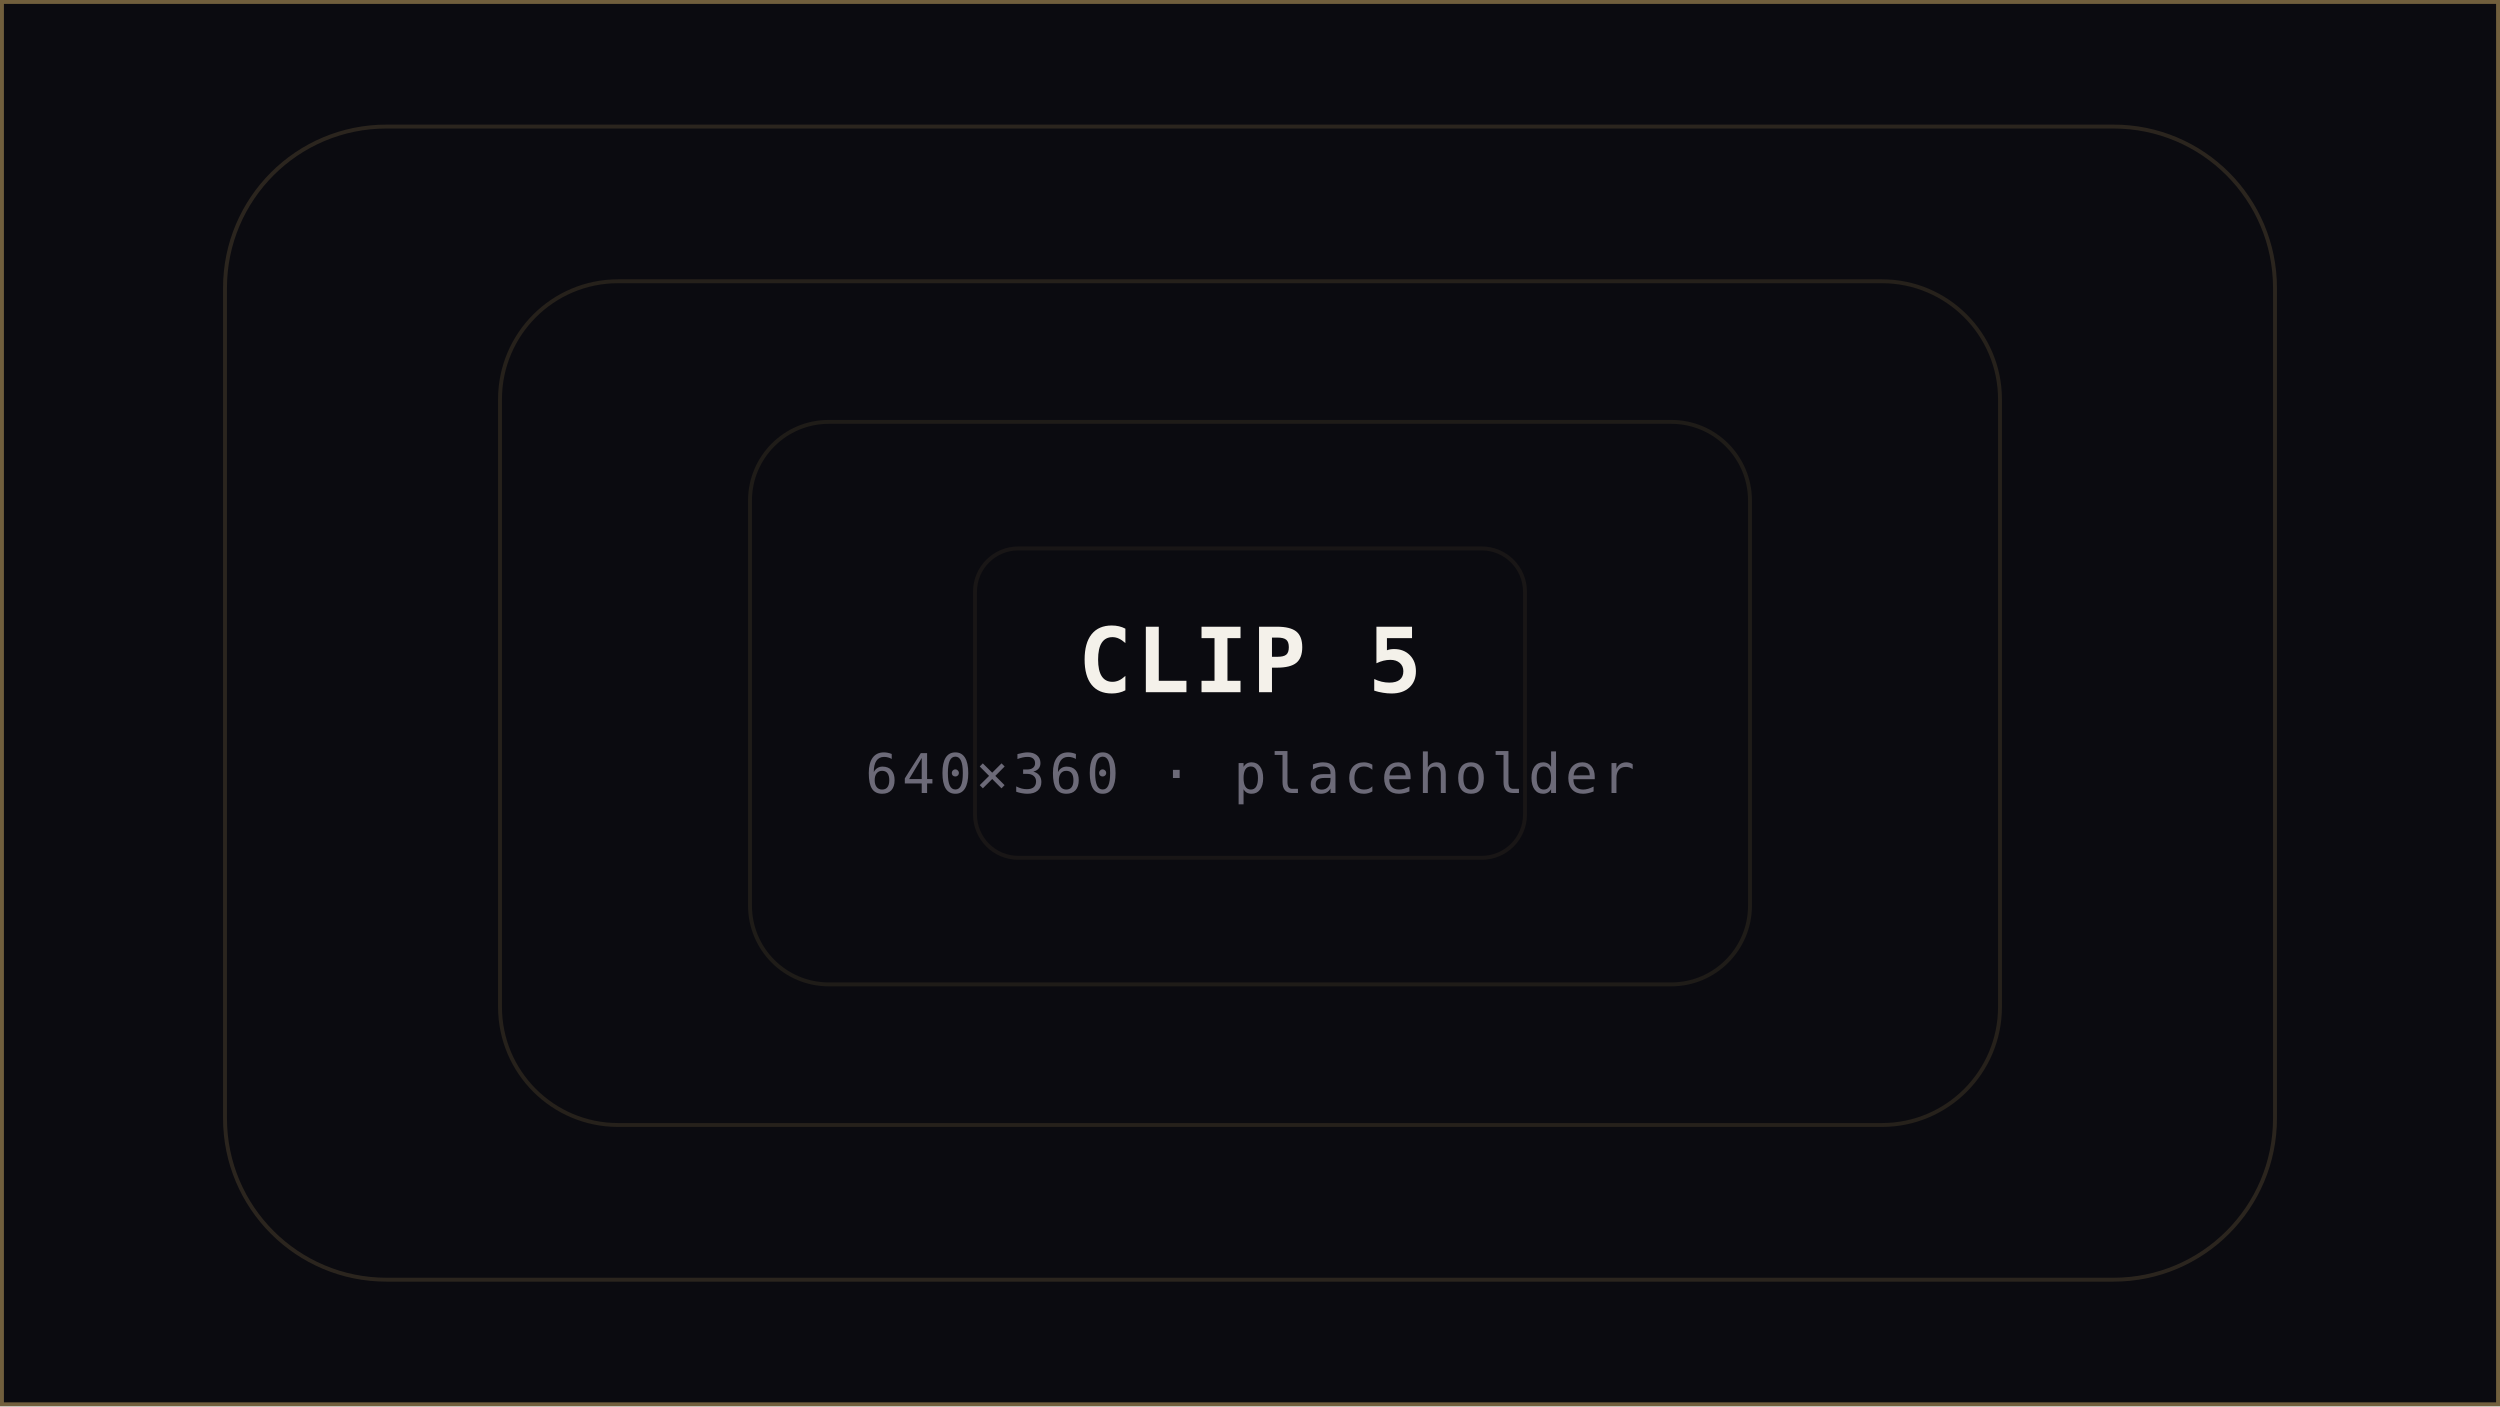
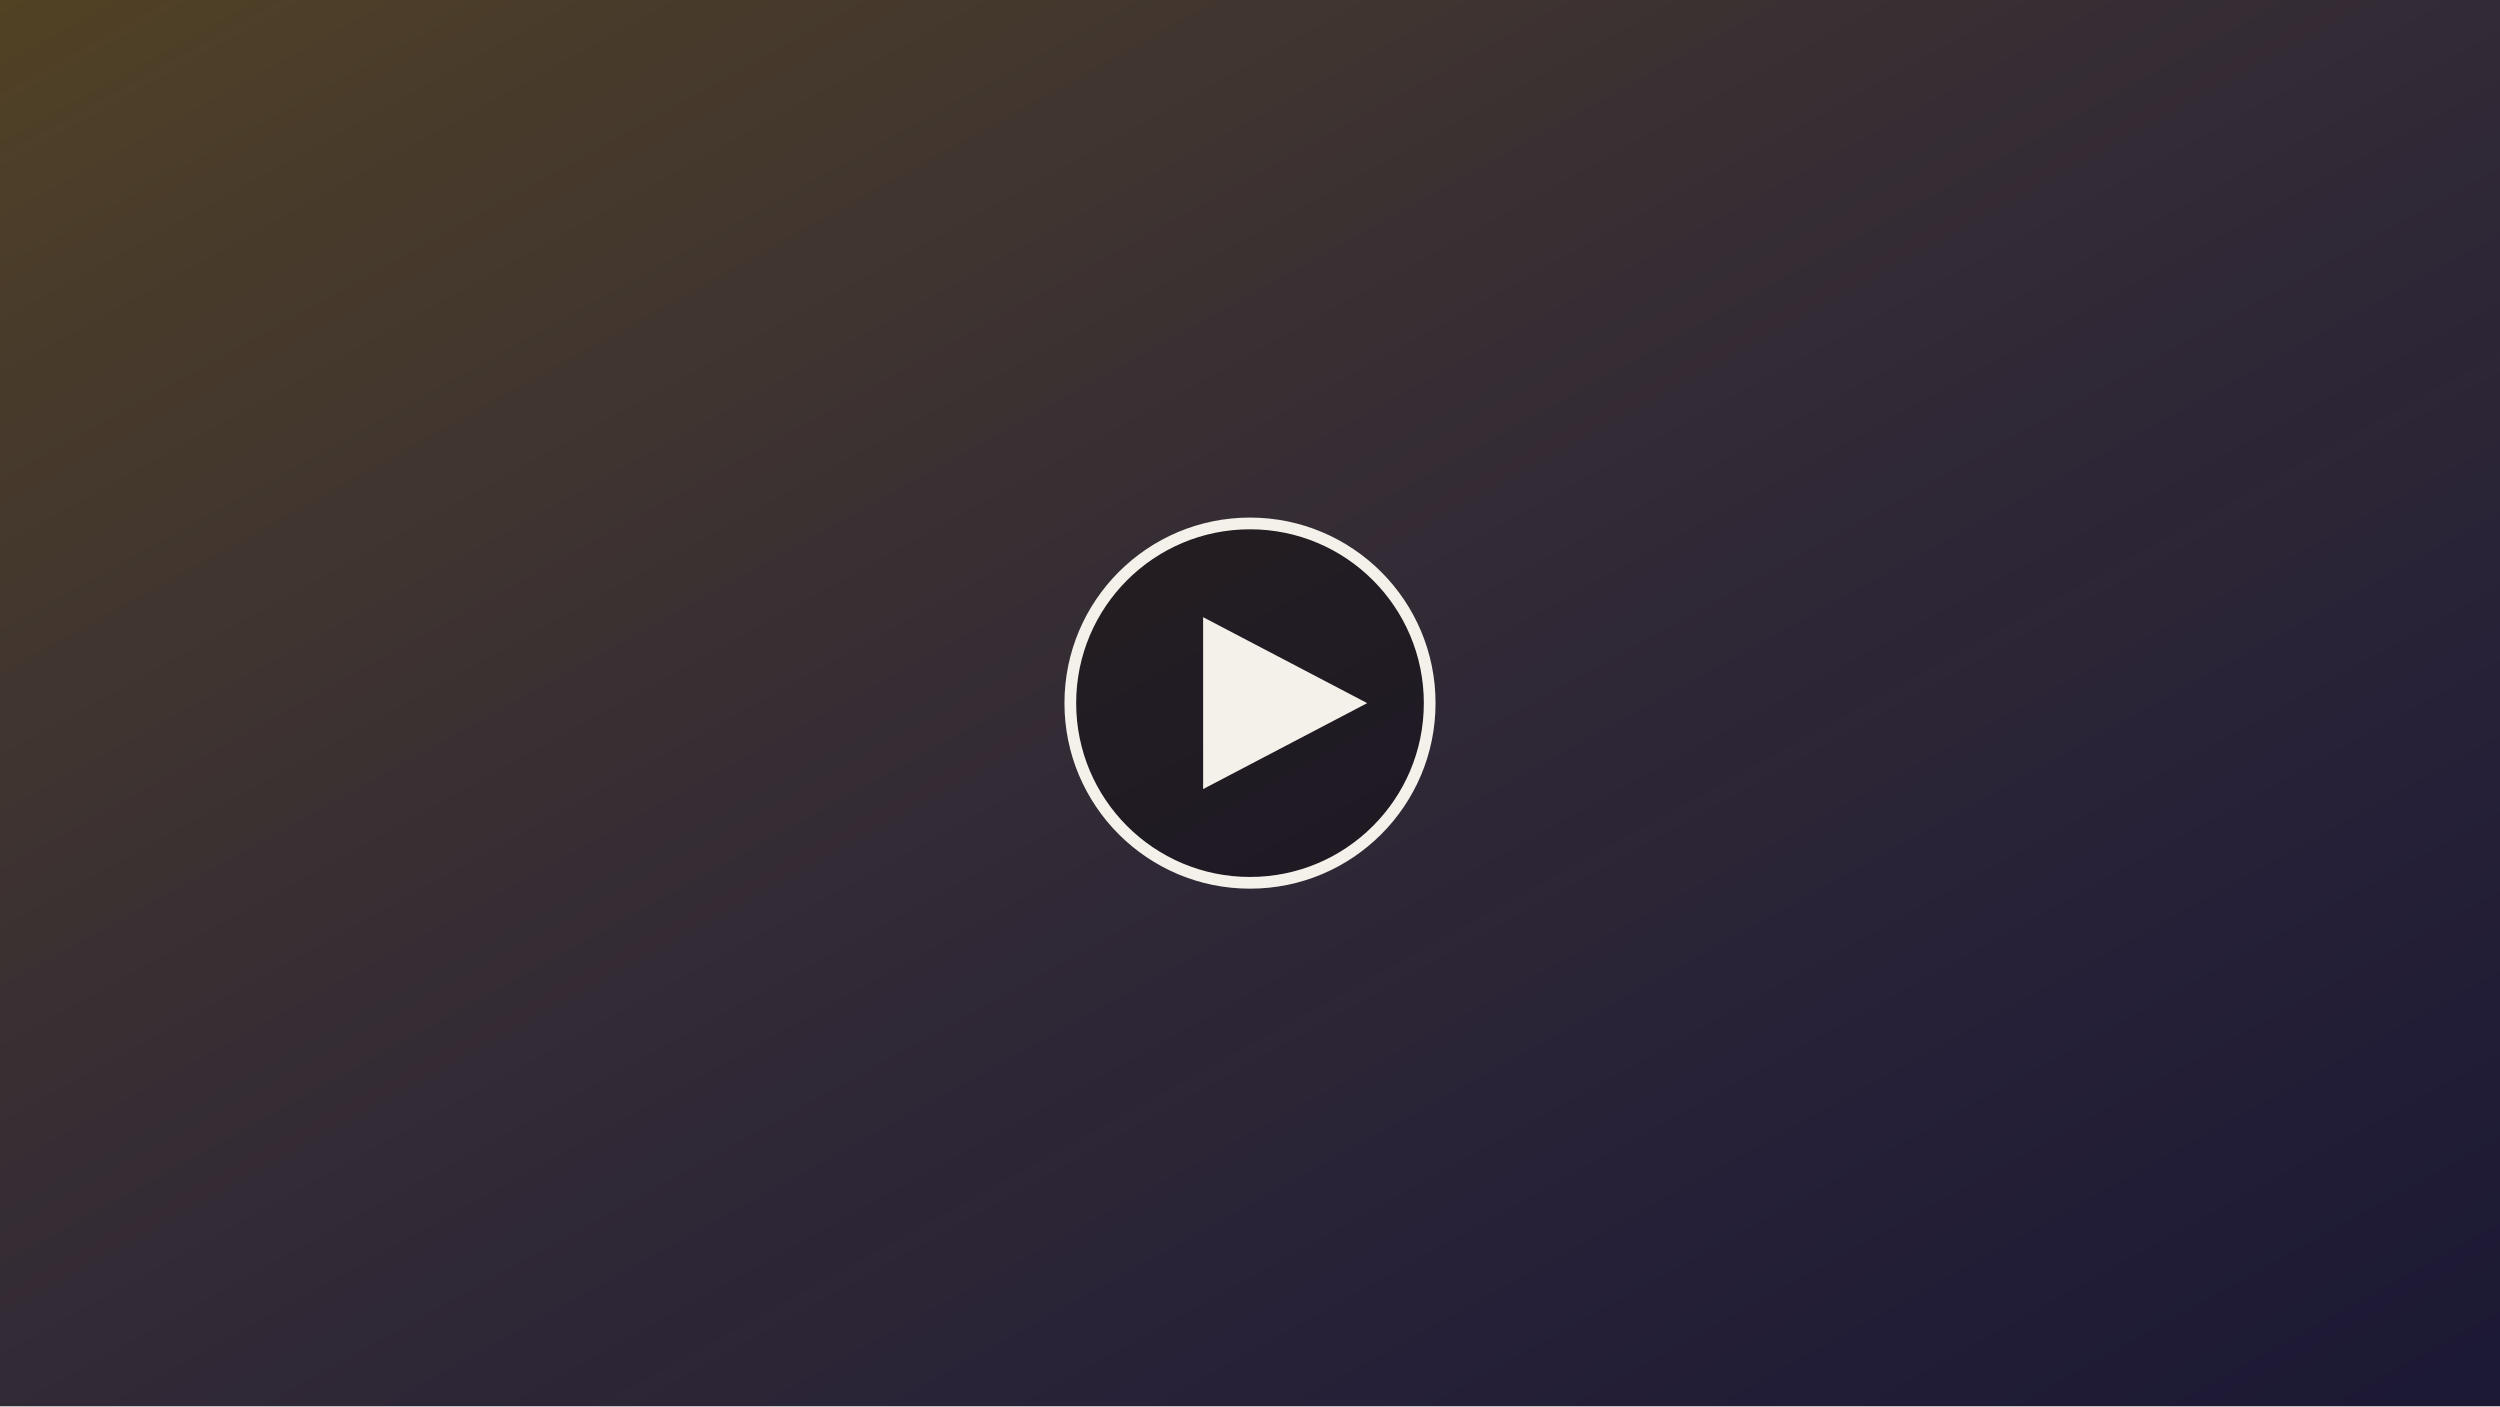
- <svg xmlns="http://www.w3.org/2000/svg" width="640" height="360" viewBox="0 0 640 360" role="img" aria-label="CLIP 5 placeholder">
+ <svg xmlns="http://www.w3.org/2000/svg" width="640" height="360" viewBox="0 0 640 360" role="img" aria-label="Clip 5">
+   <defs>
+     <linearGradient id="g" x1="0" y1="0" x2="1" y2="1">
+       <stop offset="0%" stop-color="#d4a84a" stop-opacity="0.35" />
+       <stop offset="100%" stop-color="#7b67ff" stop-opacity="0.15" />
+     </linearGradient>
+   </defs>
  <rect width="640" height="360" fill="#0B0B10" />
-   <rect x="57.6" y="32.4" width="524.8" height="295.2" rx="41.328" fill="none" stroke="#D9B46A" stroke-opacity="0.16" />
-   <rect x="128" y="72" width="384" height="216" rx="30.24" fill="none" stroke="#D9B46A" stroke-opacity="0.13" />
-   <rect x="192" y="108" width="256" height="144" rx="20.16" fill="none" stroke="#D9B46A" stroke-opacity="0.1" />
-   <rect x="249.6" y="140.4" width="140.8" height="79.2" rx="11.088" fill="none" stroke="#D9B46A" stroke-opacity="0.07" />
-   <rect x="0.5" y="0.5" width="639" height="359" fill="none" stroke="#D9B46A" stroke-opacity="0.5" />
-   <text x="320" y="177.2" fill="#F4F1EA" font-family="monospace" font-size="23" font-weight="700" text-anchor="middle" letter-spacing="1">CLIP 5</text>
-   <text x="320" y="203" fill="#6C6A78" font-family="monospace" font-size="14" text-anchor="middle" letter-spacing="1">640×360 · placeholder</text>
+   <rect width="640" height="360" fill="url(#g)" />
+   <circle cx="320" cy="180" r="46" fill="#000" opacity="0.35" />
+   <circle cx="320" cy="180" r="46" fill="none" stroke="#f4f1ea" stroke-width="3" />
+   <path d="M308 158 L350 180 L308 202 Z" fill="#f4f1ea" />
</svg>
